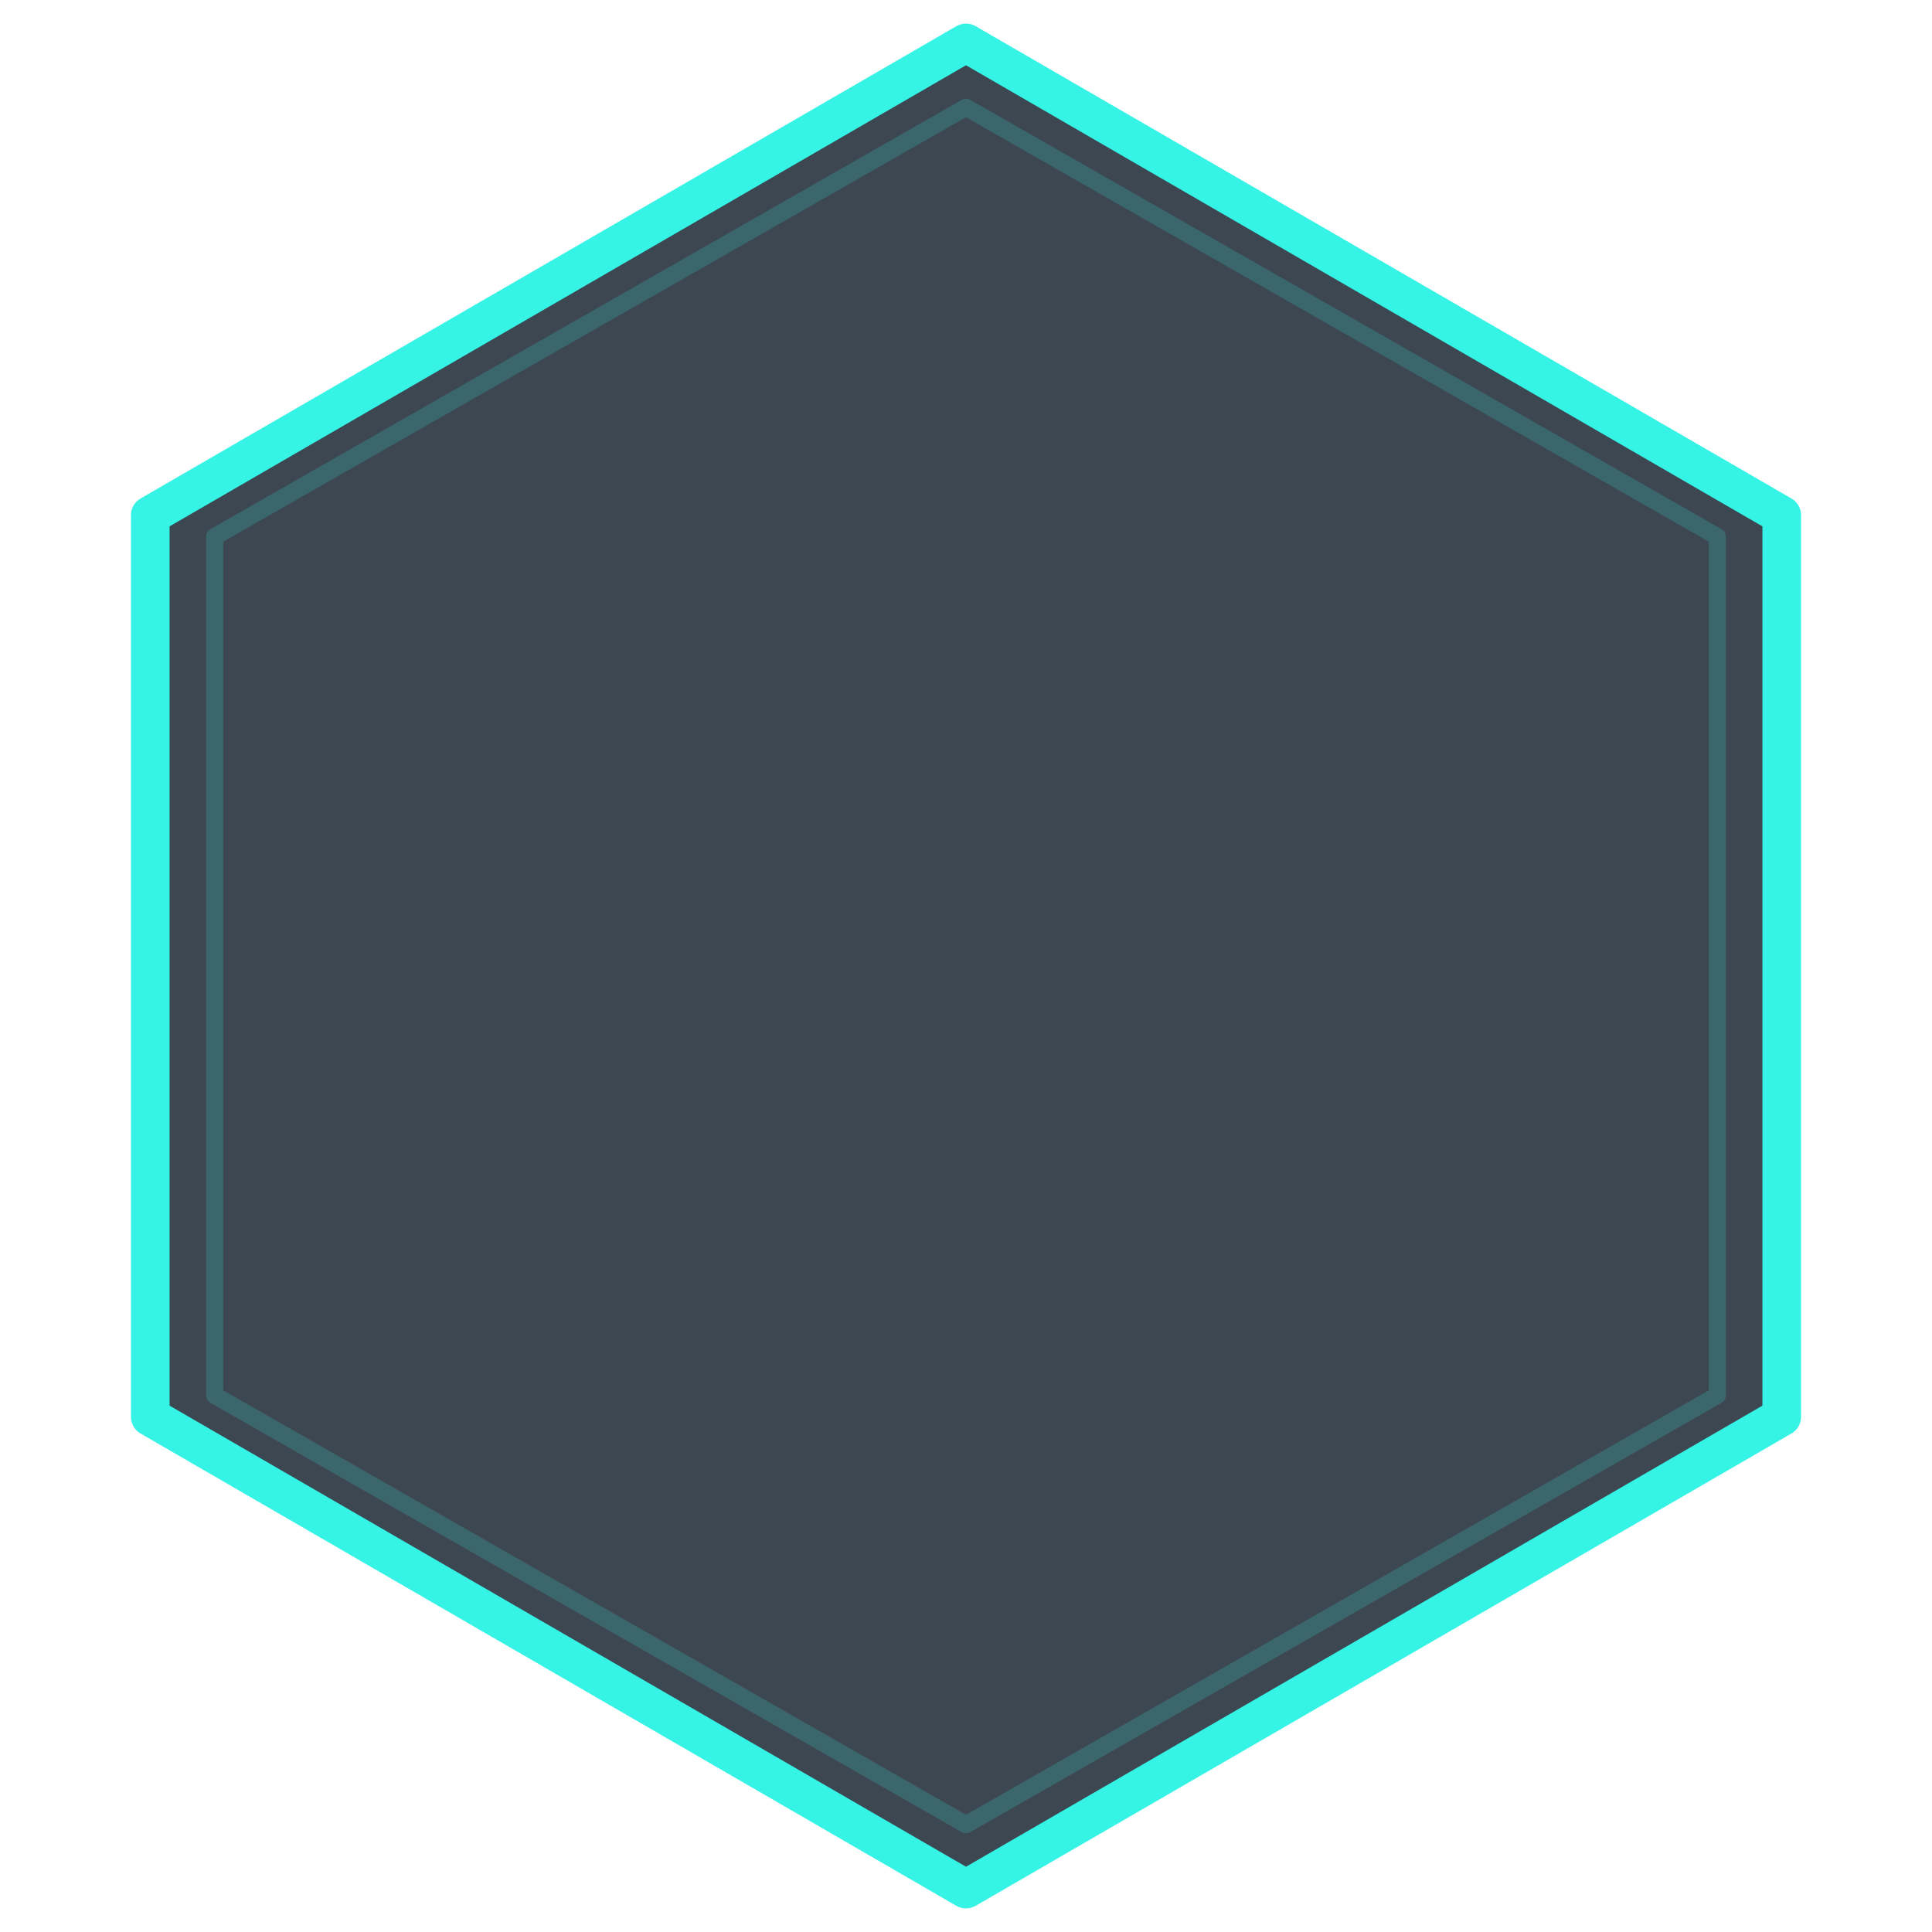
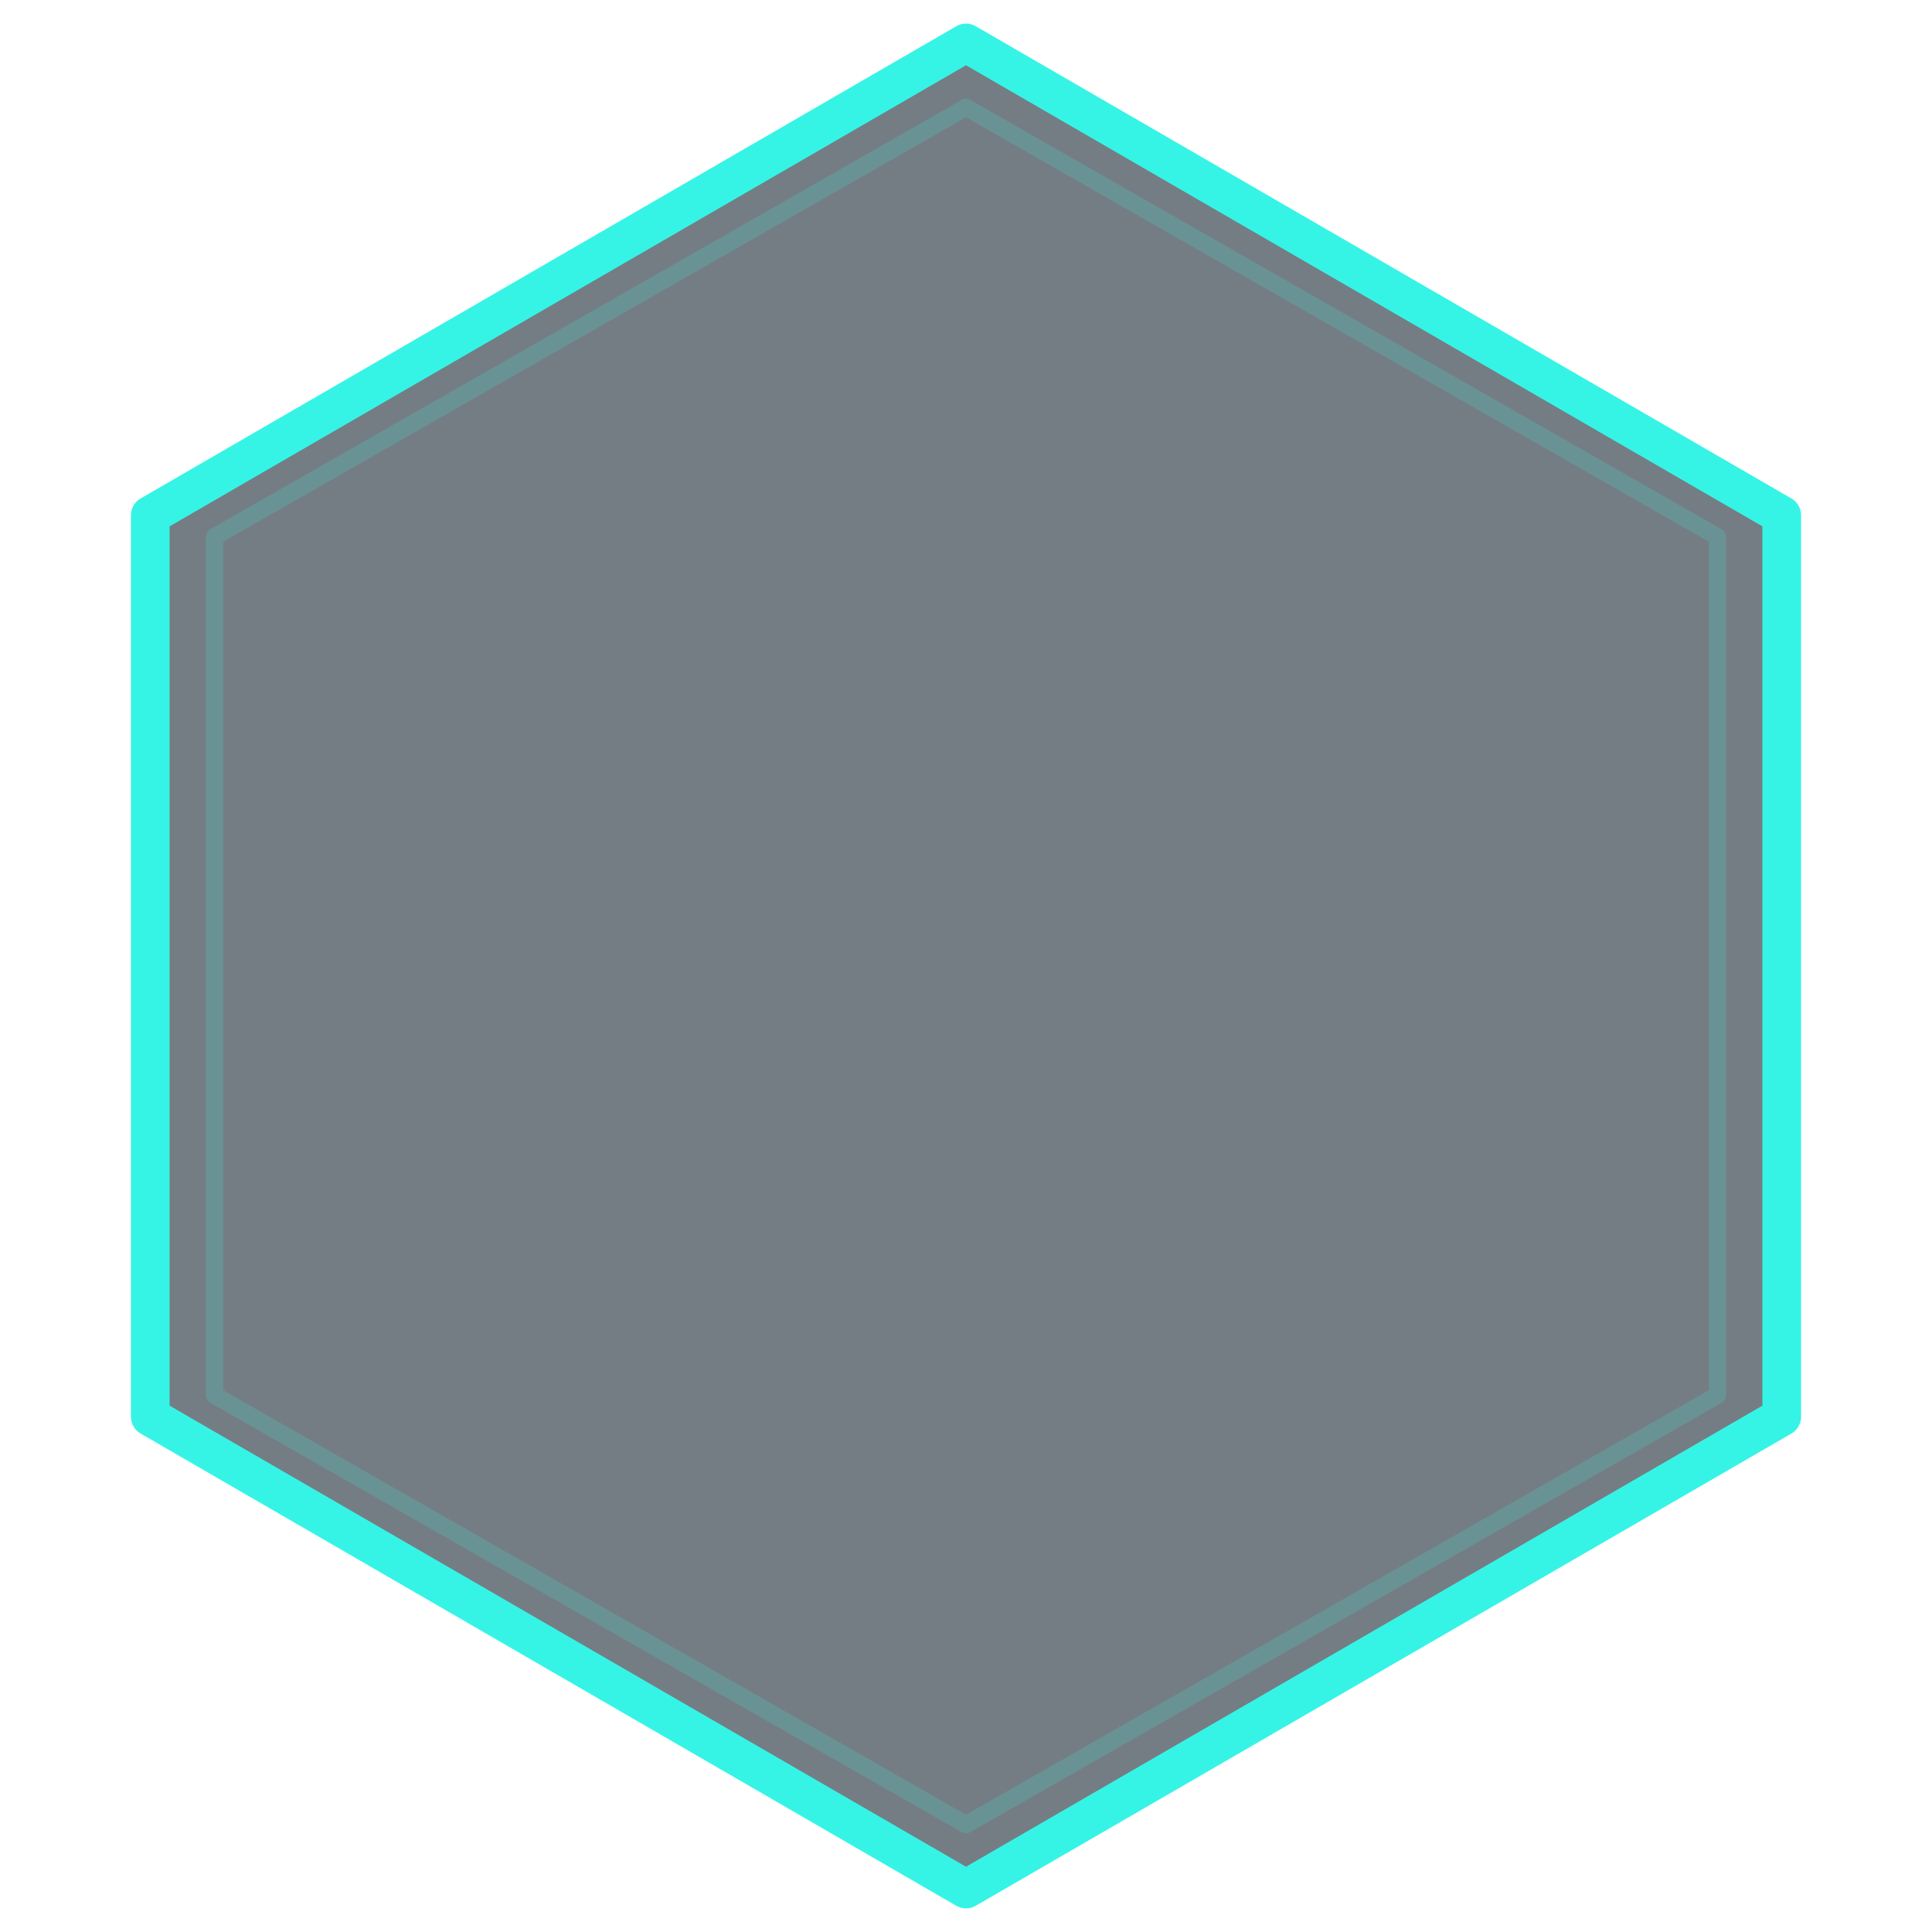
<svg xmlns="http://www.w3.org/2000/svg" preserveAspectRatio="none" overflow="visible" style="display: block;" width="90" height="90" viewBox="0 0 90 90" fill="none">
  <g id="Hexagon shell / QUESTS">
-     <path id="Vector" d="M45 2L83 24V66L45 88L7 66V24L45 2Z" fill="#121F2C" fill-opacity="0.82" stroke-width="1.8" stroke-linejoin="round" stroke="#35F4E6" />
+     <path id="Vector" d="M45 2L83 24V66L45 88L7 66V24L45 2Z" fill="#121F2C" fill-opacity="0.58" stroke-width="1.8" stroke-linejoin="round" stroke="#35F4E6" />
    <path id="Vector_2" d="M45 5L80 25V65L45 85L10 65V25L45 5Z" stroke-width="0.8" stroke-linejoin="round" stroke="#35F4E6" stroke-opacity="0.18" />
  </g>
</svg>
